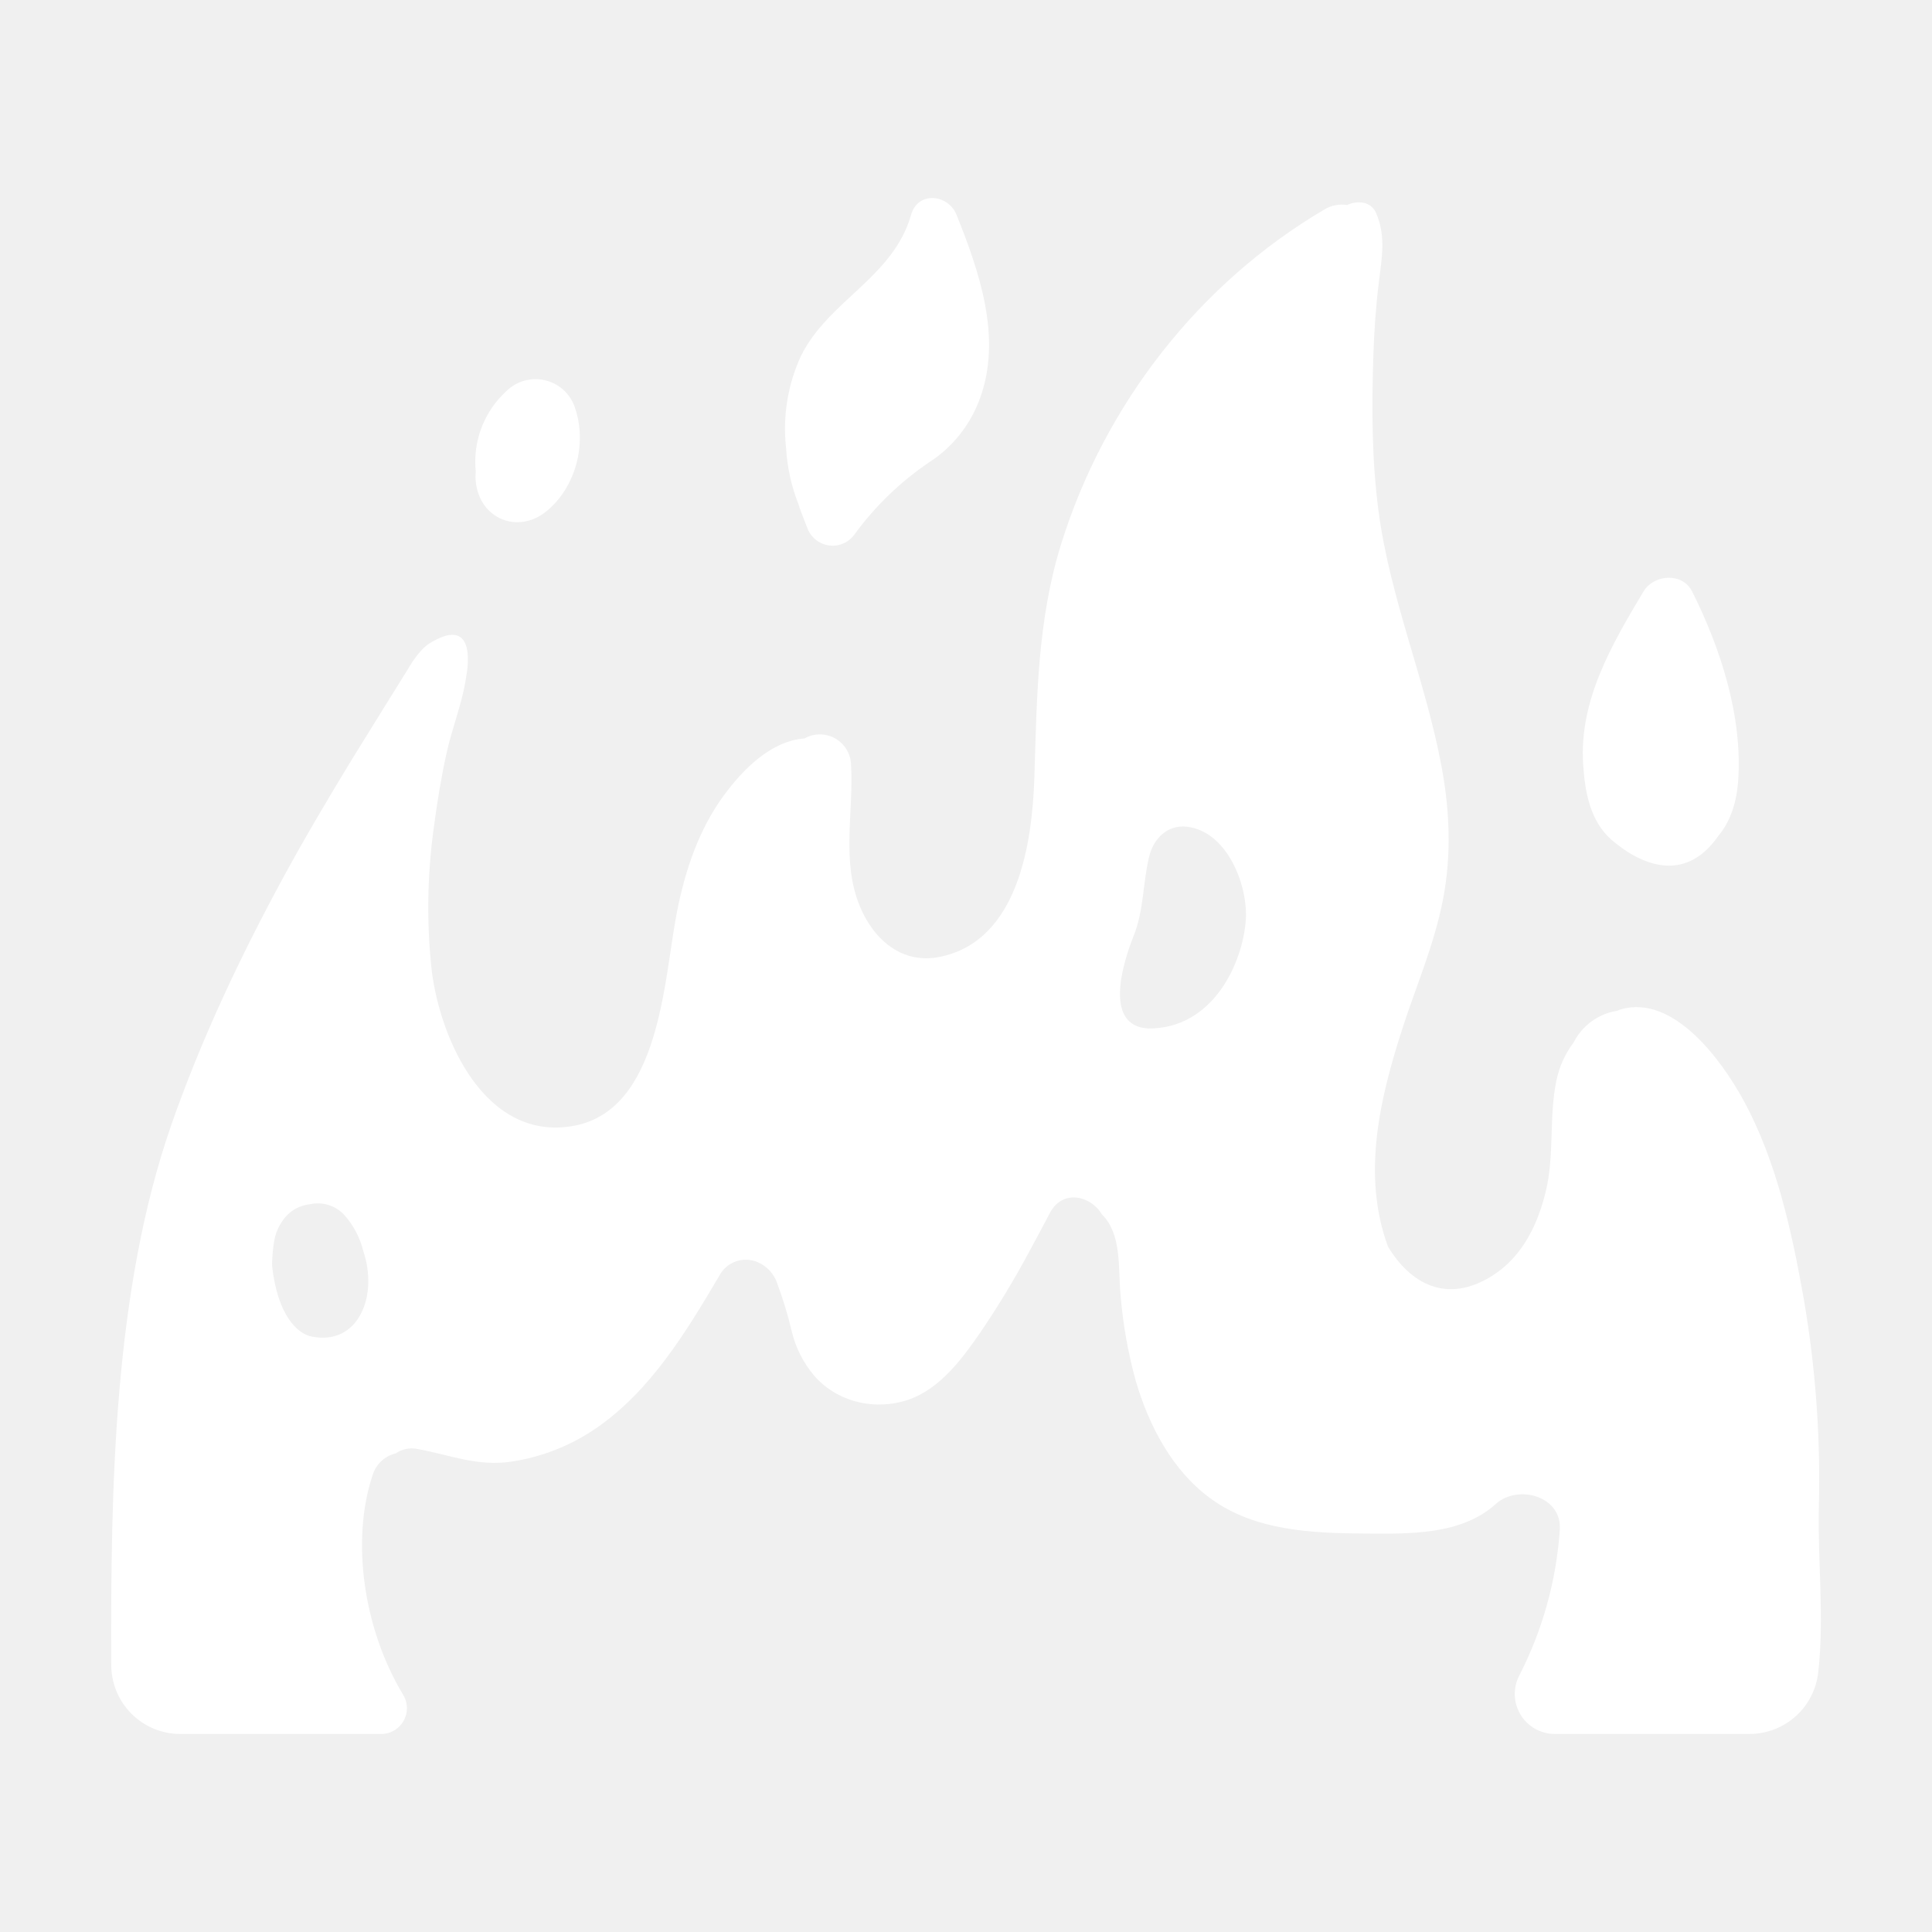
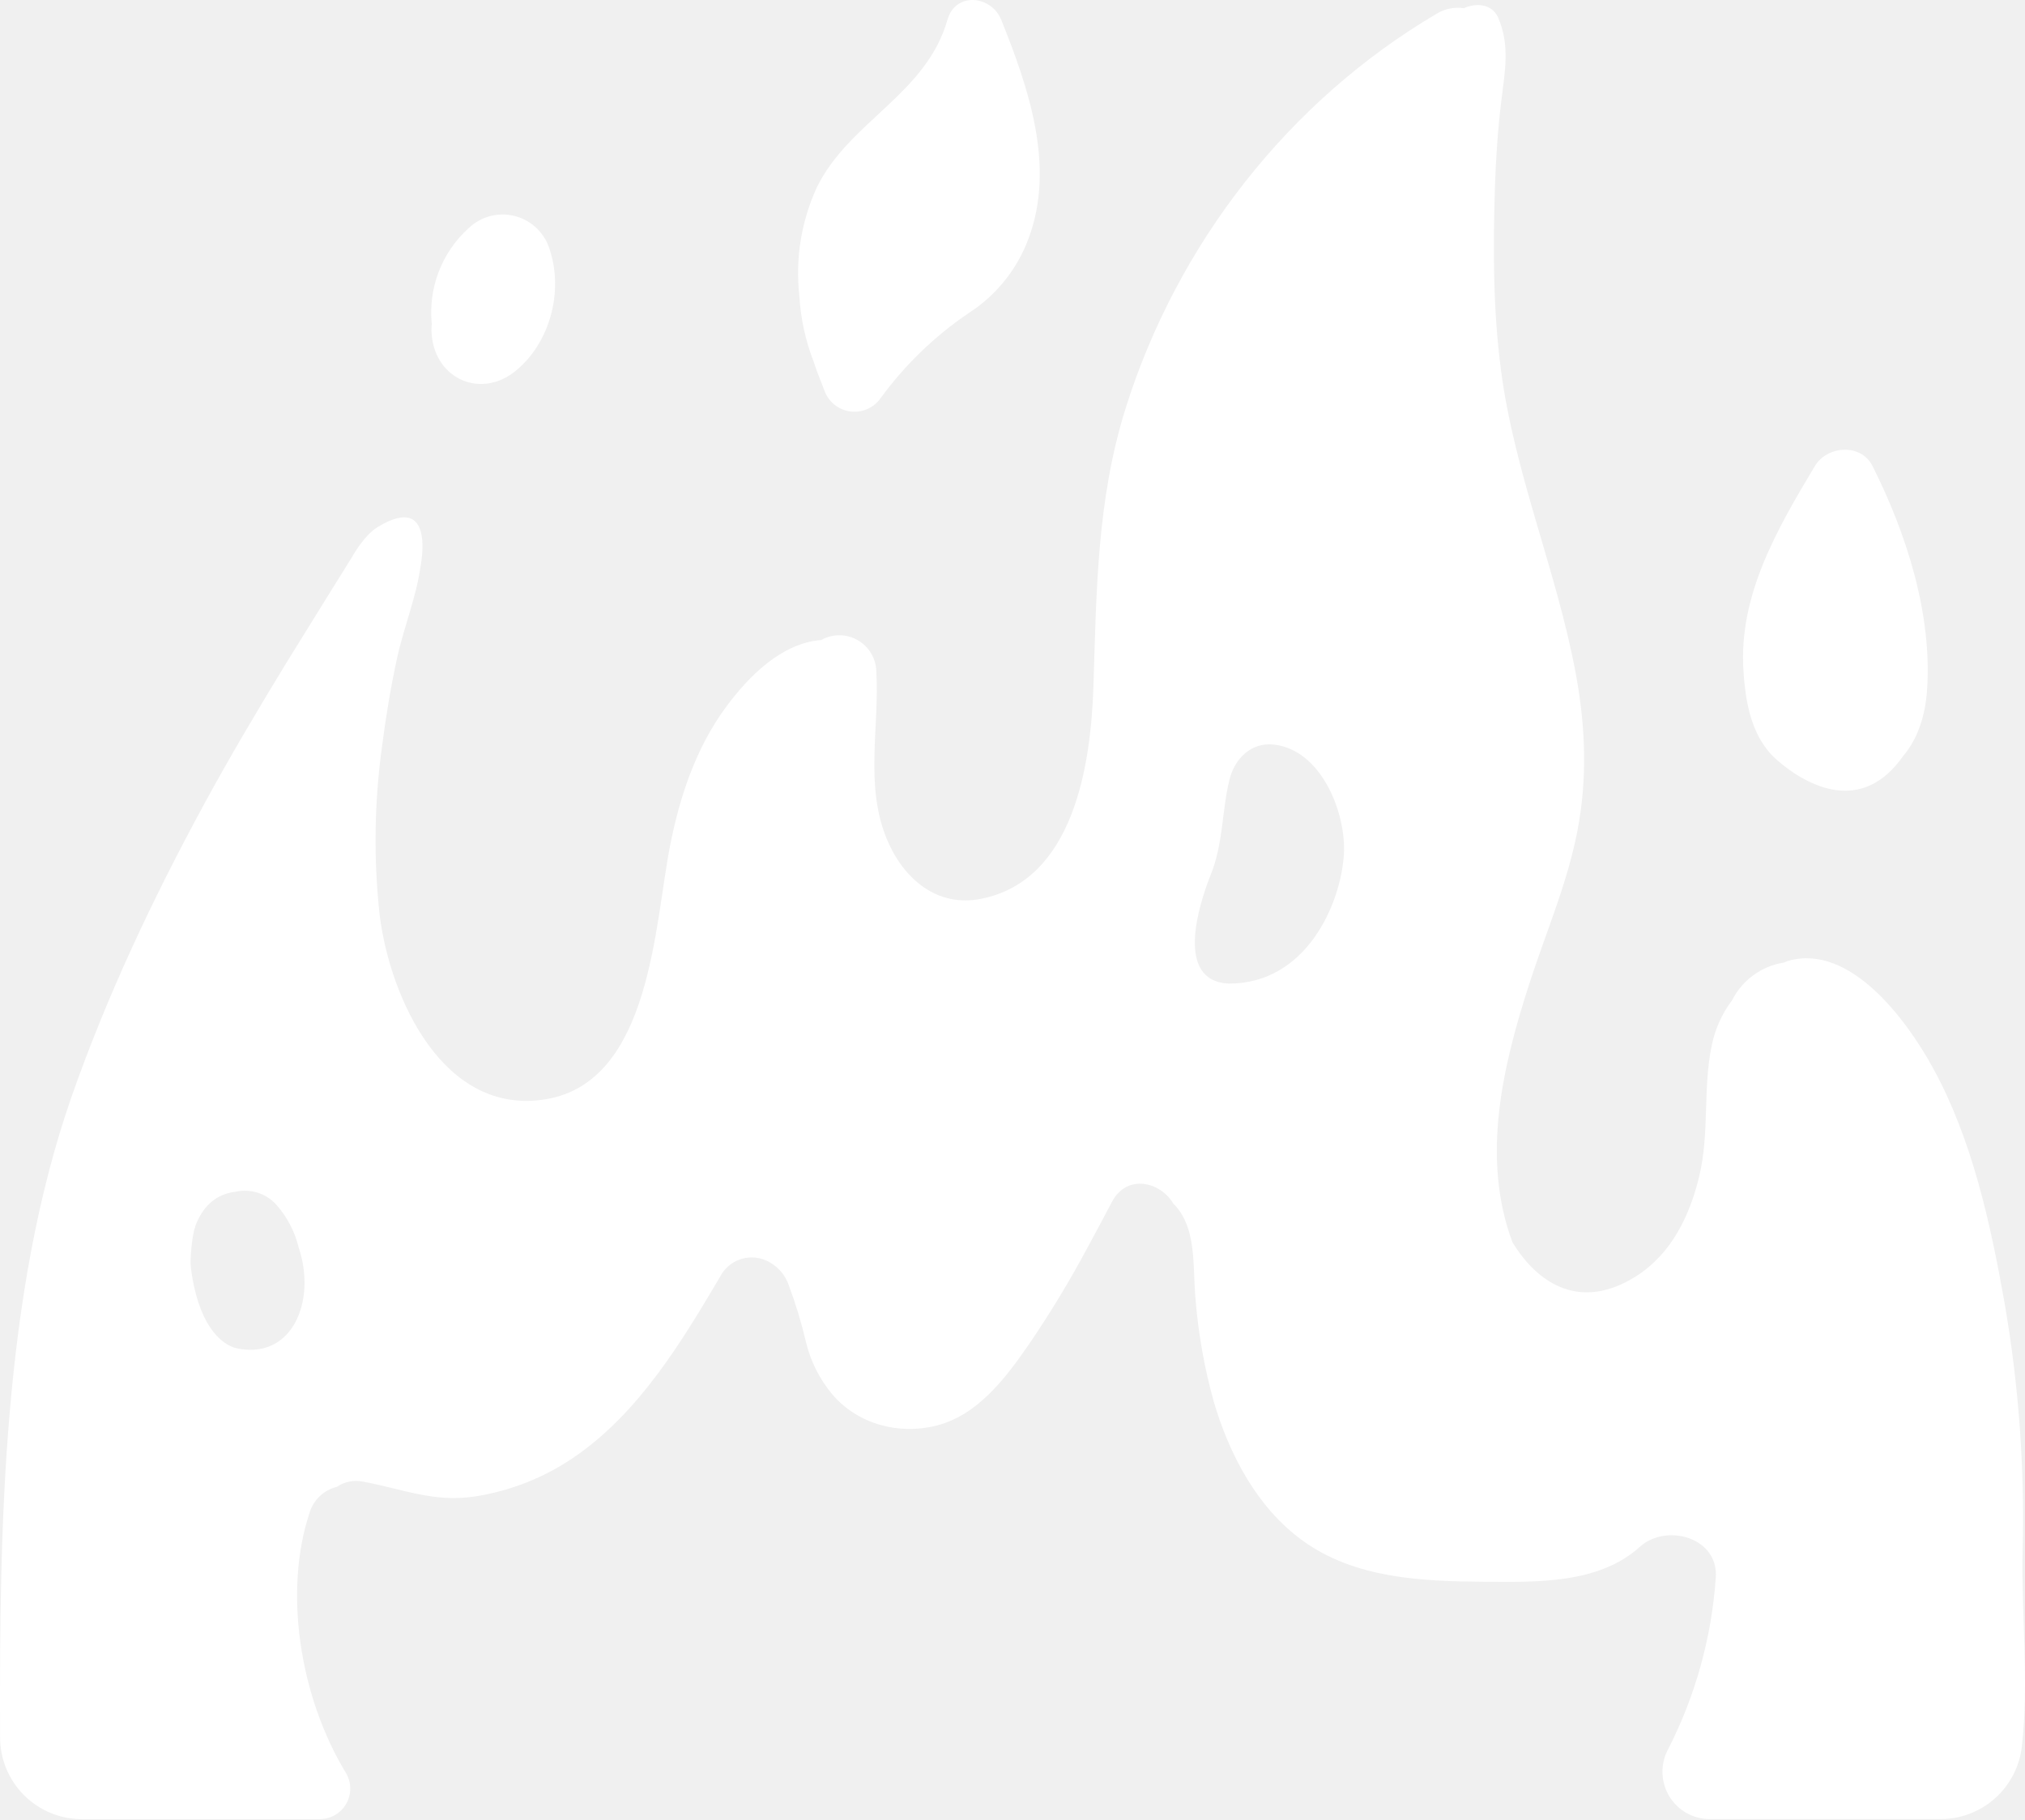
- <svg xmlns="http://www.w3.org/2000/svg" width="1200pt" height="1200pt" version="1.1" viewBox="0 0 1200 1200">
-   <g fill="#fff">
-     <path d="m565.9 133.41c-11.18 39.141-51.562 53.227-68.531 87.938-8.117 17.723-11.277 37.316-9.141 56.695 0.684 12.004 3.269 23.824 7.664 35.016 0.516 1.922 2.836 8.039 5.672 15.211 1.453 3.731 4.195 6.812 7.731 8.695 3.531 1.879 7.621 2.434 11.527 1.555s7.367-3.125 9.758-6.336c12.77-17.594 28.504-32.828 46.5-45.023 14.496-9.336 25.543-23.156 31.453-39.352 14.062-37.828-0.188-78.938-14.414-114.4-5.109-12.727-23.953-14.977-28.219 0z" />
-     <path d="m314.72 242.74c-14.035 12.719-21.172 31.363-19.219 50.203-0.223 2.055-0.223 4.133 0 6.188 2.344 23.062 26.156 33.047 44.109 18.258s24.938-41.484 17.789-63.281c-2.516-8.684-9.395-15.414-18.129-17.742-8.734-2.324-18.051 0.094-24.551 6.375z" />
-     <path d="m1051 367.38c-6.047-12.047-23.789-10.688-30.188 0-19.641 32.812-39.984 67.453-37.5 107.09 1.078 17.414 4.336 35.695 17.883 47.367 15.891 13.664 44.367 28.594 66.023-2.555 7.828-9.234 11.461-21.586 12.352-33.867 2.93-40.102-10.781-82.711-28.57-118.03z" />
-     <path d="m1129.7 936.94c1.195-43.918-1.992-87.848-9.516-131.13-7.406-41.508-16.852-84.984-37.312-122.48-13.594-24.867-43.219-65.625-75.914-56.484-0.809 0.234-1.594 0.551-2.344 0.938-11.754 1.805-21.91 9.184-27.258 19.805-5.289 6.996-8.934 15.098-10.664 23.695-4.688 22.453-1.125 45.68-6.469 68.227-4.945 20.906-14.648 41.039-33.188 52.781-28.617 18.117-51.188 4.688-64.875-17.906-16.547-44.531-5.062-92.578 9.164-136.36 8.484-26.109 19.523-51.562 24.82-78.703 5.414-27.633 4.43-54.844-0.633-82.453-9.961-54.211-32.18-104.93-39.352-159.94-4.148-31.734-4.172-63.539-3.164-95.461 0.492-15.352 1.523-30.68 3.398-45.914s4.547-28.781-1.664-43.242c-3.188-7.406-11.719-7.898-18.023-4.992-5.008-0.77-10.121 0.285-14.414 2.977-77.531 45.75-135.94 120.63-163.03 207.07-15 47.953-15.211 95.859-16.805 145.57-1.336 41.062-10.172 101.62-58.781 111.4-23.039 4.688-40.688-10.266-49.383-30.891-11.953-28.289-3.961-58.898-5.695-88.383-0.172-6.812-3.902-13.031-9.832-16.395-5.926-3.359-13.18-3.363-19.113-0.012-20.625 1.547-38.016 18.961-50.062 35.391-15.656 21.328-24.07 46.711-29.156 72.539-8.133 41.297-10.055 123.45-64.805 132.82-53.906 9.234-82.031-52.898-87.469-96.492-3.25-29.547-2.82-59.387 1.289-88.828 1.992-15.469 4.547-30.938 7.875-46.148 3.516-16.008 10.055-31.805 12.281-47.953 0-0.516 8.297-39.562-22.758-20.414-7.031 4.336-13.242 15.656-13.242 15.656s-23.906 38.367-35.156 56.672c-14.414 23.695-28.594 47.555-41.859 71.93-27.141 49.875-51.562 101.46-70.312 155.2-35.625 102.8-37.594 224.13-37.172 335.04-0.012 11.348 4.473 22.238 12.473 30.285 7.996 8.047 18.859 12.598 30.207 12.652h124.95c3.812 0 7.496-1.363 10.395-3.84 2.898-2.477 4.816-5.902 5.41-9.668 0.594-3.766-0.172-7.617-2.164-10.867-24.727-40.969-32.391-95.906-19.008-136.22 2.023-6.816 7.523-12.043 14.438-13.711 3.945-2.695 8.816-3.676 13.5-2.719 20.531 3.75 37.031 11.062 58.594 7.828 18.773-2.867 36.656-9.941 52.312-20.695 33.844-23.156 56.133-60.117 76.57-94.734 2.156-4.125 5.785-7.289 10.164-8.863 4.383-1.578 9.195-1.449 13.484 0.355 5.879 2.469 10.395 7.367 12.375 13.43 3.574 9.617 6.551 19.449 8.906 29.438 2.402 10.125 7.137 19.547 13.828 27.516 13.289 15.562 34.734 21.352 54.398 16.406 21.727-5.367 36.469-24.984 48.586-42.492 11.25-16.508 21.602-33.609 31.008-51.234 4.266-7.805 8.438-15.68 12.586-23.555 7.945-15.117 25.617-10.57 32.273 0.891l0.234 0.188c5.977 6.07 8.438 14.062 9.586 22.477 1.242 9.047 0.961 18.75 1.781 27.305 1.465 18.117 4.644 36.059 9.492 53.578 8.18 27.82 22.641 55.641 46.57 73.031 27.469 19.992 62.859 21.445 95.531 21.656 27.258 0.188 59.977 1.172 81.516-18.398 13.57-12.305 41.391-5.039 39.703 16.406-2.191 31.43-10.738 62.086-25.125 90.117-4.027 7.703-3.734 16.949 0.77 24.383 4.508 7.434 12.57 11.973 21.262 11.969h121.2c10.539-0.059 20.691-3.996 28.512-11.059 7.824-7.062 12.777-16.758 13.91-27.238 3.844-33.352-0.375-70.711 0.375-101.74zm-936.05-106.76c-9-1.758-21.094-13.242-24.562-43.148-0.422-3.539 0.773-17.133 2.344-20.531v-0.422c3.188-8.367 8.438-14.953 17.438-17.414 1.168-0.32 2.359-0.539 3.562-0.656 3.848-0.891 7.867-0.738 11.637 0.434 3.773 1.176 7.168 3.328 9.832 6.246 5.637 6.356 9.656 13.977 11.719 22.219v0.141c1.949 5.668 3 11.609 3.117 17.602 0.422 20.977-11.672 40.102-35.086 35.531zm580.15-259.17c-1.594 26.203-19.852 67.969-60.445 67.805-28.5-1.383-15.516-41.672-9.375-57.141 6.633-16.406 5.742-33.117 9.82-49.805 2.672-10.945 11.32-19.781 23.438-18.375 24.914 2.883 37.852 36.094 36.562 57.516z" />
+ <svg xmlns="http://www.w3.org/2000/svg" width="100%" height="100%" viewBox="0 0 512 460" version="1.1" xml:space="preserve" style="fill-rule:evenodd;clip-rule:evenodd;stroke-linejoin:round;stroke-miterlimit:2;">
+   <g transform="matrix(1,0,0,1,-69.0646,-123.003)">
+     <g transform="matrix(0.48215,0,0,0.48215,35.7651,63.6972)">
+       <path d="M565.9,133.41C554.72,172.551 514.338,186.637 497.369,221.348C489.252,239.071 486.092,258.664 488.228,278.043C488.912,290.047 491.498,301.867 495.893,313.059C496.408,314.981 498.728,321.098 501.564,328.27C503.018,332.001 505.76,335.083 509.295,336.965C512.826,338.844 516.916,339.399 520.822,338.52C524.728,337.641 528.189,335.395 530.58,332.184C543.35,314.59 559.084,299.356 577.08,287.161C591.576,277.825 602.623,264.005 608.533,247.809C622.595,209.981 608.345,168.871 594.119,133.409C589.009,120.682 570.166,118.432 565.9,133.409L565.9,133.41Z" style="fill:white;fill-rule:nonzero;" />
+       <path d="M314.72,242.74C300.685,255.459 293.548,274.103 295.501,292.943C295.278,294.998 295.278,297.076 295.501,299.131C297.845,322.193 321.657,332.178 339.61,317.388C357.563,302.599 364.548,275.905 357.399,254.107C354.883,245.424 348.005,238.693 339.27,236.365C330.536,234.041 321.219,236.459 314.719,242.74L314.72,242.74Z" style="fill:white;fill-rule:nonzero;" />
+       <path d="M1051,367.38C1044.95,355.333 1027.21,356.692 1020.81,367.38C1001.17,400.192 980.828,434.833 983.312,474.47C984.39,491.884 987.648,510.165 1001.2,521.837C1017.09,535.501 1045.56,550.431 1067.22,519.282C1075.05,510.048 1078.68,497.696 1079.57,485.415C1082.5,445.313 1068.79,402.704 1051,367.385L1051,367.38Z" style="fill:white;fill-rule:nonzero;" />
+       <path d="M1129.7,936.94C1130.89,893.022 1127.71,849.092 1120.18,805.81C1112.78,764.302 1103.33,720.826 1082.87,683.33C1069.28,658.463 1039.65,617.705 1006.96,626.846C1006.15,627.08 1005.37,627.397 1004.62,627.784C992.861,629.588 982.705,636.967 977.357,647.588C972.068,654.585 968.423,662.686 966.693,671.284C962.005,693.737 965.568,716.963 960.224,739.511C955.279,760.416 945.576,780.55 927.036,792.291C898.419,810.408 875.848,796.979 862.161,774.386C845.614,729.855 857.098,681.808 871.325,638.026C879.809,611.916 890.848,586.463 896.145,559.323C901.559,531.689 900.575,504.479 895.512,476.87C885.551,422.659 863.332,371.94 856.16,316.93C852.012,285.196 851.988,253.391 852.996,221.469C853.488,206.117 854.519,190.789 856.394,175.555C858.269,160.321 860.941,146.774 854.73,132.313C851.543,124.906 843.011,124.414 836.707,127.32C831.699,126.551 826.586,127.605 822.293,130.297C744.762,176.047 686.353,250.927 659.263,337.367C644.263,385.32 644.052,433.226 642.458,482.937C641.122,523.999 632.286,584.557 583.677,594.337C560.638,599.024 542.989,584.071 534.294,563.446C522.341,535.157 530.333,504.548 528.599,475.063C528.427,468.25 524.697,462.032 518.767,458.668C512.841,455.309 505.587,455.305 499.654,458.656C479.029,460.203 461.638,477.617 449.592,494.047C433.936,515.375 425.522,540.758 420.436,566.586C412.303,607.883 410.381,690.036 355.631,699.406C301.725,708.641 273.6,646.508 268.162,602.914C264.912,573.367 265.342,543.527 269.451,514.086C271.443,498.617 273.998,483.148 277.326,467.938C280.842,451.93 287.381,436.133 289.607,419.985C289.607,419.47 297.904,380.423 266.849,399.571C259.818,403.907 253.607,415.227 253.607,415.227C253.607,415.227 229.701,453.594 218.451,471.899C204.037,495.594 189.857,519.454 176.592,543.829C149.451,593.704 125.03,645.289 106.28,699.029C70.655,801.829 68.686,923.159 69.108,1034.07C69.096,1045.42 73.581,1056.31 81.581,1064.35C89.577,1072.4 100.44,1076.95 111.788,1077.01L236.738,1077.01C240.551,1077.01 244.234,1075.64 247.133,1073.17C250.031,1070.69 251.949,1067.26 252.543,1063.5C253.137,1059.73 252.371,1055.88 250.379,1052.63C225.652,1011.66 217.988,956.725 231.371,916.411C233.395,909.595 238.895,904.368 245.809,902.7C249.754,900.005 254.626,899.025 259.309,899.982C279.84,903.732 296.34,911.044 317.903,907.81C336.676,904.942 354.559,897.868 370.215,887.115C404.059,863.959 426.348,826.998 446.785,792.381C448.941,788.256 452.57,785.092 456.949,783.517C461.332,781.939 466.144,782.068 470.433,783.873C476.312,786.342 480.828,791.24 482.808,797.303C486.382,806.92 489.359,816.752 491.714,826.741C494.117,836.866 498.851,846.288 505.542,854.257C518.831,869.819 540.276,875.609 559.94,870.663C581.667,865.296 596.409,845.679 608.526,828.171C619.776,811.663 630.128,794.562 639.534,776.937C643.8,769.132 647.972,761.257 652.12,753.382C660.066,738.265 677.737,742.812 684.393,754.272L684.628,754.46C690.604,760.53 693.065,768.522 694.214,776.937C695.456,785.984 695.175,795.687 695.995,804.242C697.46,822.359 700.639,840.301 705.487,857.82C713.667,885.64 728.128,913.461 752.057,930.851C779.526,950.843 814.916,952.296 847.588,952.507C874.846,952.694 907.565,953.679 929.104,934.109C942.674,921.804 970.495,929.07 968.807,950.515C966.616,981.945 958.069,1012.6 943.682,1040.63C939.655,1048.34 939.948,1057.58 944.452,1065.02C948.959,1072.45 957.022,1076.99 965.714,1076.98L1086.91,1076.98C1097.45,1076.92 1107.61,1072.99 1115.43,1065.92C1123.25,1058.86 1128.2,1049.17 1129.34,1038.69C1133.18,1005.34 1128.96,967.976 1129.71,936.947L1129.7,936.94ZM193.65,830.18C184.65,828.422 172.556,816.938 169.088,787.032C168.666,783.493 169.861,769.899 171.432,766.501L171.432,766.079C174.619,757.712 179.869,751.126 188.87,748.665C190.038,748.345 191.229,748.126 192.432,748.009C196.28,747.118 200.3,747.271 204.069,748.442C207.843,749.618 211.237,751.771 213.901,754.689C219.538,761.044 223.558,768.666 225.62,776.908L225.62,777.048C227.57,782.716 228.62,788.657 228.738,794.65C229.159,815.627 217.066,834.752 193.652,830.181L193.65,830.18ZM773.8,571.01C772.206,597.213 753.948,638.979 713.355,638.815C684.855,637.432 697.839,597.143 703.98,581.674C710.613,565.268 709.722,548.557 713.8,531.869C716.472,520.924 725.12,512.088 737.238,513.494C762.152,516.377 775.09,549.588 773.8,571.01L773.8,571.01Z" style="fill:white;fill-rule:nonzero;" />
+     </g>
  </g>
</svg>
